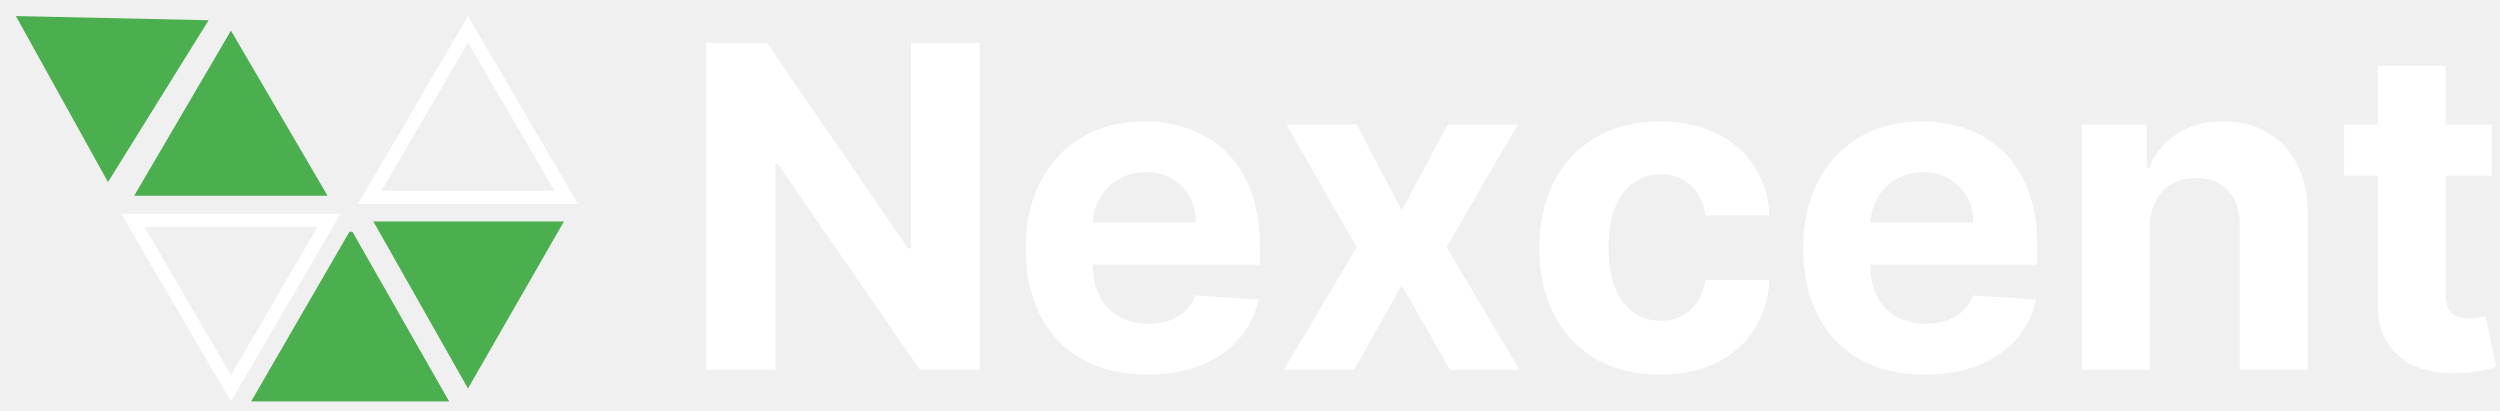
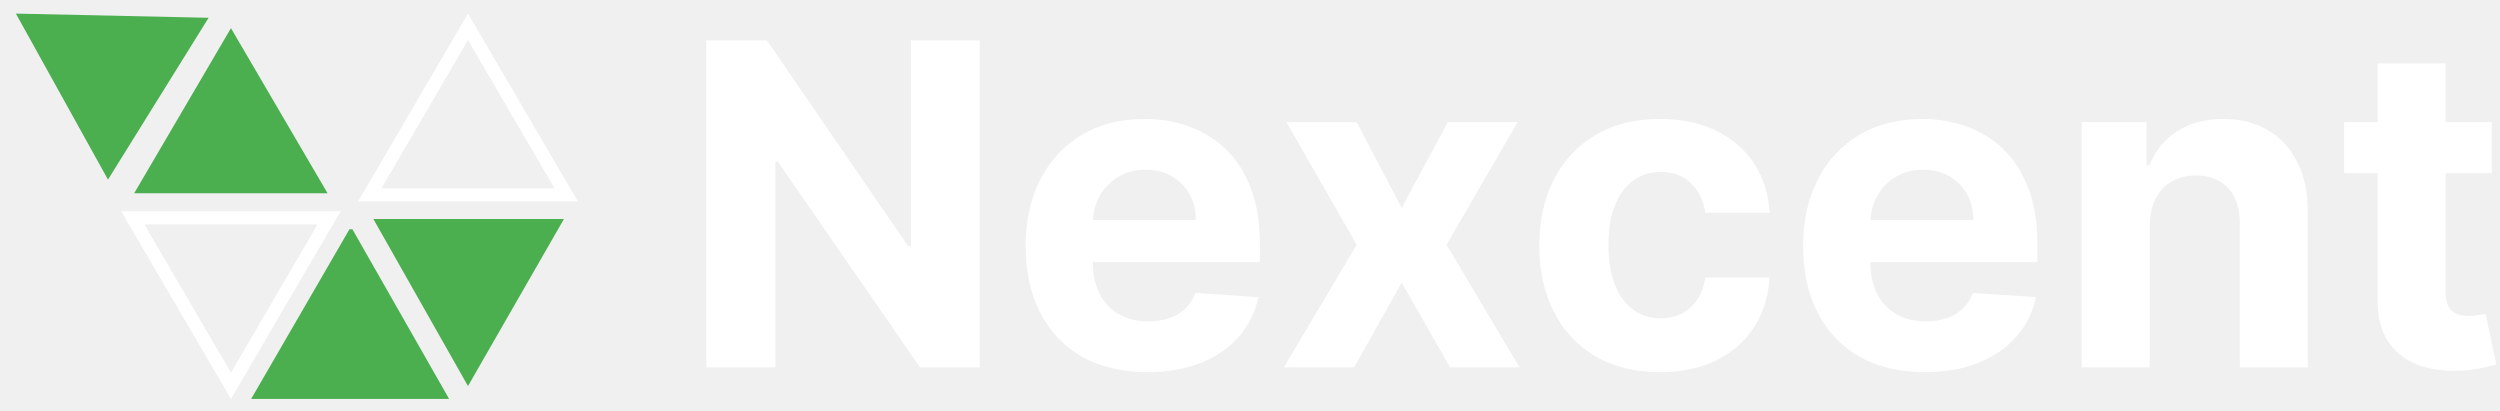
<svg xmlns="http://www.w3.org/2000/svg" width="134" height="22" viewBox="0 0 134 22" fill="none">
-   <path d="M17.018 12.164L12.379 20.109L7.74 12.164H17.018ZM18.261 11.454H6.492L12.379 21.515L18.261 11.454Z" fill="white" />
-   <path d="M25.084 2.281L29.724 10.227H20.445L25.084 2.281ZM25.084 0.861L19.197 10.922H30.971L25.084 0.861Z" fill="white" />
-   <path d="M0.851 0.861L5.788 9.76L11.182 1.085L0.851 0.861Z" fill="#4CAF4F" />
-   <path d="M12.379 1.641L17.557 10.49H7.192L12.379 1.641Z" fill="#4CAF4F" />
-   <path d="M18.89 12.422L24.073 21.515H13.461L18.729 12.422H18.89Z" fill="#4CAF4F" />
-   <path d="M20.012 11.871L25.084 20.824L30.227 11.871H20.012Z" fill="#4CAF4F" />
-   <path d="M52.514 2.297V19.822H49.313L41.689 8.792H41.561V19.822H37.856V2.297H41.107L48.672 13.318H48.826V2.297H52.514Z" fill="white" />
-   <path d="M61.496 20.078C60.144 20.078 58.98 19.805 58.005 19.257C57.035 18.703 56.288 17.922 55.763 16.912C55.238 15.897 54.976 14.696 54.976 13.31C54.976 11.958 55.238 10.771 55.763 9.75C56.288 8.729 57.026 7.933 57.979 7.363C58.938 6.792 60.061 6.507 61.351 6.507C62.218 6.507 63.025 6.647 63.772 6.927C64.525 7.2 65.181 7.614 65.74 8.167C66.305 8.721 66.744 9.417 67.058 10.255C67.372 11.088 67.528 12.063 67.528 13.181V14.183H56.43V11.924H64.097C64.097 11.399 63.983 10.934 63.755 10.529C63.527 10.124 63.21 9.807 62.805 9.579C62.406 9.345 61.941 9.228 61.41 9.228C60.857 9.228 60.367 9.357 59.939 9.613C59.517 9.864 59.186 10.204 58.946 10.632C58.706 11.054 58.584 11.524 58.578 12.043V14.191C58.578 14.841 58.698 15.403 58.938 15.877C59.183 16.35 59.528 16.715 59.973 16.972C60.418 17.229 60.946 17.357 61.556 17.357C61.961 17.357 62.332 17.3 62.668 17.186C63.005 17.072 63.293 16.901 63.532 16.673C63.772 16.445 63.955 16.165 64.08 15.834L67.451 16.057C67.28 16.867 66.93 17.574 66.399 18.179C65.874 18.778 65.195 19.245 64.362 19.582C63.535 19.913 62.58 20.078 61.496 20.078Z" fill="white" />
-   <path d="M72.718 6.678L75.131 11.273L77.604 6.678H81.343L77.536 13.25L81.446 19.822H77.724L75.131 15.278L72.581 19.822H68.816L72.718 13.25L68.953 6.678H72.718Z" fill="white" />
-   <path d="M88.976 20.078C87.63 20.078 86.472 19.793 85.502 19.223C84.538 18.646 83.796 17.848 83.277 16.827C82.764 15.806 82.507 14.63 82.507 13.301C82.507 11.955 82.767 10.774 83.286 9.759C83.811 8.738 84.555 7.942 85.519 7.371C86.483 6.795 87.63 6.507 88.959 6.507C90.106 6.507 91.11 6.715 91.971 7.132C92.832 7.548 93.514 8.133 94.016 8.886C94.518 9.639 94.795 10.523 94.846 11.539H91.406C91.309 10.883 91.052 10.355 90.636 9.956C90.225 9.551 89.686 9.348 89.019 9.348C88.454 9.348 87.961 9.502 87.538 9.81C87.122 10.113 86.797 10.555 86.563 11.136C86.329 11.718 86.212 12.423 86.212 13.25C86.212 14.088 86.326 14.802 86.555 15.389C86.788 15.977 87.116 16.424 87.538 16.733C87.961 17.041 88.454 17.195 89.019 17.195C89.435 17.195 89.809 17.109 90.14 16.938C90.476 16.767 90.753 16.519 90.97 16.194C91.192 15.863 91.338 15.466 91.406 15.004H94.846C94.789 16.008 94.515 16.892 94.025 17.657C93.54 18.415 92.869 19.009 92.014 19.436C91.158 19.864 90.145 20.078 88.976 20.078Z" fill="white" />
-   <path d="M103.17 20.078C101.818 20.078 100.654 19.805 99.678 19.257C98.709 18.703 97.961 17.922 97.437 16.912C96.912 15.897 96.649 14.696 96.649 13.31C96.649 11.958 96.912 10.771 97.437 9.75C97.961 8.729 98.7 7.933 99.653 7.363C100.611 6.792 101.735 6.507 103.024 6.507C103.891 6.507 104.698 6.647 105.446 6.927C106.199 7.2 106.855 7.614 107.414 8.167C107.979 8.721 108.418 9.417 108.732 10.255C109.045 11.088 109.202 12.063 109.202 13.181V14.183H98.104V11.924H105.771C105.771 11.399 105.657 10.934 105.429 10.529C105.2 10.124 104.884 9.807 104.479 9.579C104.079 9.345 103.615 9.228 103.084 9.228C102.531 9.228 102.04 9.357 101.612 9.613C101.19 9.864 100.859 10.204 100.62 10.632C100.38 11.054 100.257 11.524 100.252 12.043V14.191C100.252 14.841 100.372 15.403 100.611 15.877C100.856 16.35 101.202 16.715 101.647 16.972C102.091 17.229 102.619 17.357 103.23 17.357C103.635 17.357 104.005 17.3 104.342 17.186C104.678 17.072 104.967 16.901 105.206 16.673C105.446 16.445 105.628 16.165 105.754 15.834L109.125 16.057C108.954 16.867 108.603 17.574 108.073 18.179C107.548 18.778 106.869 19.245 106.036 19.582C105.209 19.913 104.253 20.078 103.17 20.078Z" fill="white" />
-   <path d="M115.226 12.223V19.822H111.581V6.678H115.055V8.997H115.209C115.5 8.233 115.988 7.628 116.672 7.183C117.357 6.733 118.187 6.507 119.162 6.507C120.075 6.507 120.871 6.707 121.55 7.106C122.228 7.506 122.756 8.076 123.133 8.818C123.509 9.553 123.697 10.432 123.697 11.453V19.822H120.052V12.103C120.058 11.299 119.852 10.671 119.436 10.221C119.02 9.765 118.446 9.536 117.716 9.536C117.226 9.536 116.792 9.642 116.415 9.853C116.045 10.064 115.754 10.372 115.543 10.777C115.337 11.176 115.232 11.658 115.226 12.223Z" fill="white" />
-   <path d="M133.561 6.678V9.417H125.646V6.678H133.561ZM127.443 3.529H131.088V15.783C131.088 16.119 131.14 16.382 131.242 16.57C131.345 16.753 131.488 16.881 131.67 16.955C131.858 17.029 132.075 17.066 132.32 17.066C132.492 17.066 132.663 17.052 132.834 17.023C133.005 16.989 133.136 16.964 133.227 16.947L133.801 19.659C133.618 19.716 133.361 19.782 133.031 19.856C132.7 19.936 132.298 19.984 131.824 20.001C130.946 20.035 130.175 19.919 129.514 19.65C128.858 19.382 128.347 18.966 127.982 18.401C127.617 17.836 127.437 17.123 127.443 16.262V3.529Z" fill="white" />
+   <path d="M17.018 12.032L12.379 19.978L7.74 12.032H17.018ZM18.261 11.322H6.492L12.379 21.383L18.261 11.322Z" fill="white" />
+   <path d="M25.084 2.15L29.724 10.095H20.445L25.084 2.15ZM25.084 0.729L19.197 10.79H30.971L25.084 0.729Z" fill="white" />
+   <path d="M0.851 0.729L5.788 9.628L11.182 0.953L0.851 0.729Z" fill="#4CAF4F" />
+   <path d="M12.379 1.509L17.557 10.358H7.192L12.379 1.509Z" fill="#4CAF4F" />
+   <path d="M18.89 12.29L24.073 21.383H13.461L18.729 12.29H18.89Z" fill="#4CAF4F" />
+   <path d="M20.012 11.739L25.084 20.693L30.227 11.739H20.012Z" fill="#4CAF4F" />
+   <path d="M52.514 2.166V19.69H49.313L41.689 8.66H41.561V19.69H37.856V2.166H41.107L48.672 13.187H48.826V2.166H52.514Z" fill="white" />
+   <path d="M61.496 19.947C60.144 19.947 58.98 19.673 58.005 19.125C57.035 18.572 56.288 17.79 55.763 16.781C55.238 15.765 54.976 14.565 54.976 13.178C54.976 11.826 55.238 10.64 55.763 9.619C56.288 8.598 57.026 7.802 57.979 7.231C58.938 6.661 60.061 6.376 61.351 6.376C62.218 6.376 63.025 6.515 63.772 6.795C64.525 7.069 65.181 7.482 65.74 8.036C66.305 8.589 66.744 9.285 67.058 10.123C67.372 10.956 67.528 11.932 67.528 13.05V14.051H56.43V11.792H64.097C64.097 11.267 63.983 10.802 63.755 10.397C63.527 9.992 63.21 9.676 62.805 9.448C62.406 9.214 61.941 9.097 61.41 9.097C60.857 9.097 60.367 9.225 59.939 9.482C59.517 9.733 59.186 10.072 58.946 10.5C58.706 10.922 58.584 11.393 58.578 11.912V14.06C58.578 14.71 58.698 15.272 58.938 15.745C59.183 16.219 59.528 16.584 59.973 16.841C60.418 17.097 60.946 17.226 61.556 17.226C61.961 17.226 62.332 17.169 62.668 17.055C63.005 16.94 63.293 16.769 63.532 16.541C63.772 16.313 63.955 16.033 64.08 15.703L67.451 15.925C67.28 16.735 66.93 17.442 66.399 18.047C65.874 18.646 65.195 19.114 64.362 19.45C63.535 19.781 62.58 19.947 61.496 19.947Z" fill="white" />
+   <path d="M72.718 6.547L75.131 11.142L77.604 6.547H81.343L77.536 13.118L81.446 19.69H77.724L75.131 15.146L72.581 19.69H68.816L72.718 13.118L68.953 6.547H72.718Z" fill="white" />
+   <path d="M88.976 19.947C87.63 19.947 86.472 19.662 85.502 19.091C84.538 18.515 83.796 17.716 83.277 16.695C82.764 15.674 82.507 14.499 82.507 13.17C82.507 11.823 82.767 10.643 83.286 9.627C83.811 8.606 84.555 7.81 85.519 7.24C86.483 6.664 87.63 6.376 88.959 6.376C90.106 6.376 91.11 6.584 91.971 7C92.832 7.417 93.514 8.001 94.016 8.754C94.518 9.507 94.795 10.392 94.846 11.407H91.406C91.309 10.751 91.052 10.223 90.636 9.824C90.225 9.419 89.686 9.216 89.019 9.216C88.454 9.216 87.961 9.371 87.538 9.679C87.122 9.981 86.797 10.423 86.563 11.005C86.329 11.587 86.212 12.291 86.212 13.118C86.212 13.957 86.326 14.67 86.555 15.258C86.788 15.845 87.116 16.293 87.538 16.601C87.961 16.909 88.454 17.063 89.019 17.063C89.435 17.063 89.809 16.977 90.14 16.806C90.476 16.635 90.753 16.387 90.97 16.062C91.192 15.731 91.338 15.335 91.406 14.873H94.846C94.789 15.877 94.515 16.761 94.025 17.525C93.54 18.284 92.869 18.877 92.014 19.305C91.158 19.733 90.145 19.947 88.976 19.947Z" fill="white" />
+   <path d="M103.17 19.947C101.818 19.947 100.654 19.673 99.678 19.125C98.709 18.572 97.961 17.79 97.437 16.781C96.912 15.765 96.649 14.565 96.649 13.178C96.649 11.826 96.912 10.64 97.437 9.619C97.961 8.598 98.7 7.802 99.653 7.231C100.611 6.661 101.735 6.376 103.024 6.376C103.891 6.376 104.698 6.515 105.446 6.795C106.199 7.069 106.855 7.482 107.414 8.036C107.979 8.589 108.418 9.285 108.732 10.123C109.045 10.956 109.202 11.932 109.202 13.05V14.051H98.104V11.792H105.771C105.771 11.267 105.657 10.802 105.429 10.397C105.2 9.992 104.884 9.676 104.479 9.448C104.079 9.214 103.615 9.097 103.084 9.097C102.531 9.097 102.04 9.225 101.612 9.482C101.19 9.733 100.859 10.072 100.62 10.5C100.38 10.922 100.257 11.393 100.252 11.912V14.06C100.252 14.71 100.372 15.272 100.611 15.745C100.856 16.219 101.202 16.584 101.647 16.841C102.091 17.097 102.619 17.226 103.23 17.226C103.635 17.226 104.005 17.169 104.342 17.055C104.678 16.94 104.967 16.769 105.206 16.541C105.446 16.313 105.628 16.033 105.754 15.703L109.125 15.925C108.954 16.735 108.603 17.442 108.073 18.047C107.548 18.646 106.869 19.114 106.036 19.45C105.209 19.781 104.253 19.947 103.17 19.947Z" fill="white" />
+   <path d="M115.226 12.092V19.69H111.581V6.547H115.055V8.866H115.209C115.5 8.101 115.988 7.497 116.672 7.052C117.357 6.601 118.187 6.376 119.162 6.376C120.075 6.376 120.871 6.575 121.55 6.975C122.228 7.374 122.756 7.944 123.133 8.686C123.509 9.422 123.697 10.3 123.697 11.322V19.69H120.052V11.972C120.058 11.167 119.852 10.54 119.436 10.089C119.02 9.633 118.446 9.405 117.716 9.405C117.226 9.405 116.792 9.51 116.415 9.721C116.045 9.932 115.754 10.24 115.543 10.646C115.337 11.045 115.232 11.527 115.226 12.092Z" fill="white" />
+   <path d="M133.561 6.547V9.285H125.646V6.547H133.561ZM127.443 3.398H131.088V15.651C131.088 15.988 131.14 16.25 131.242 16.438C131.345 16.621 131.488 16.749 131.67 16.823C131.858 16.898 132.075 16.935 132.32 16.935C132.492 16.935 132.663 16.92 132.834 16.892C133.005 16.858 133.136 16.832 133.227 16.815L133.801 19.527C133.618 19.584 133.361 19.65 133.031 19.724C132.7 19.804 132.298 19.853 131.824 19.87C130.946 19.904 130.175 19.787 129.514 19.519C128.858 19.251 128.347 18.834 127.982 18.27C127.617 17.705 127.437 16.992 127.443 16.13V3.398Z" fill="white" />
</svg>
